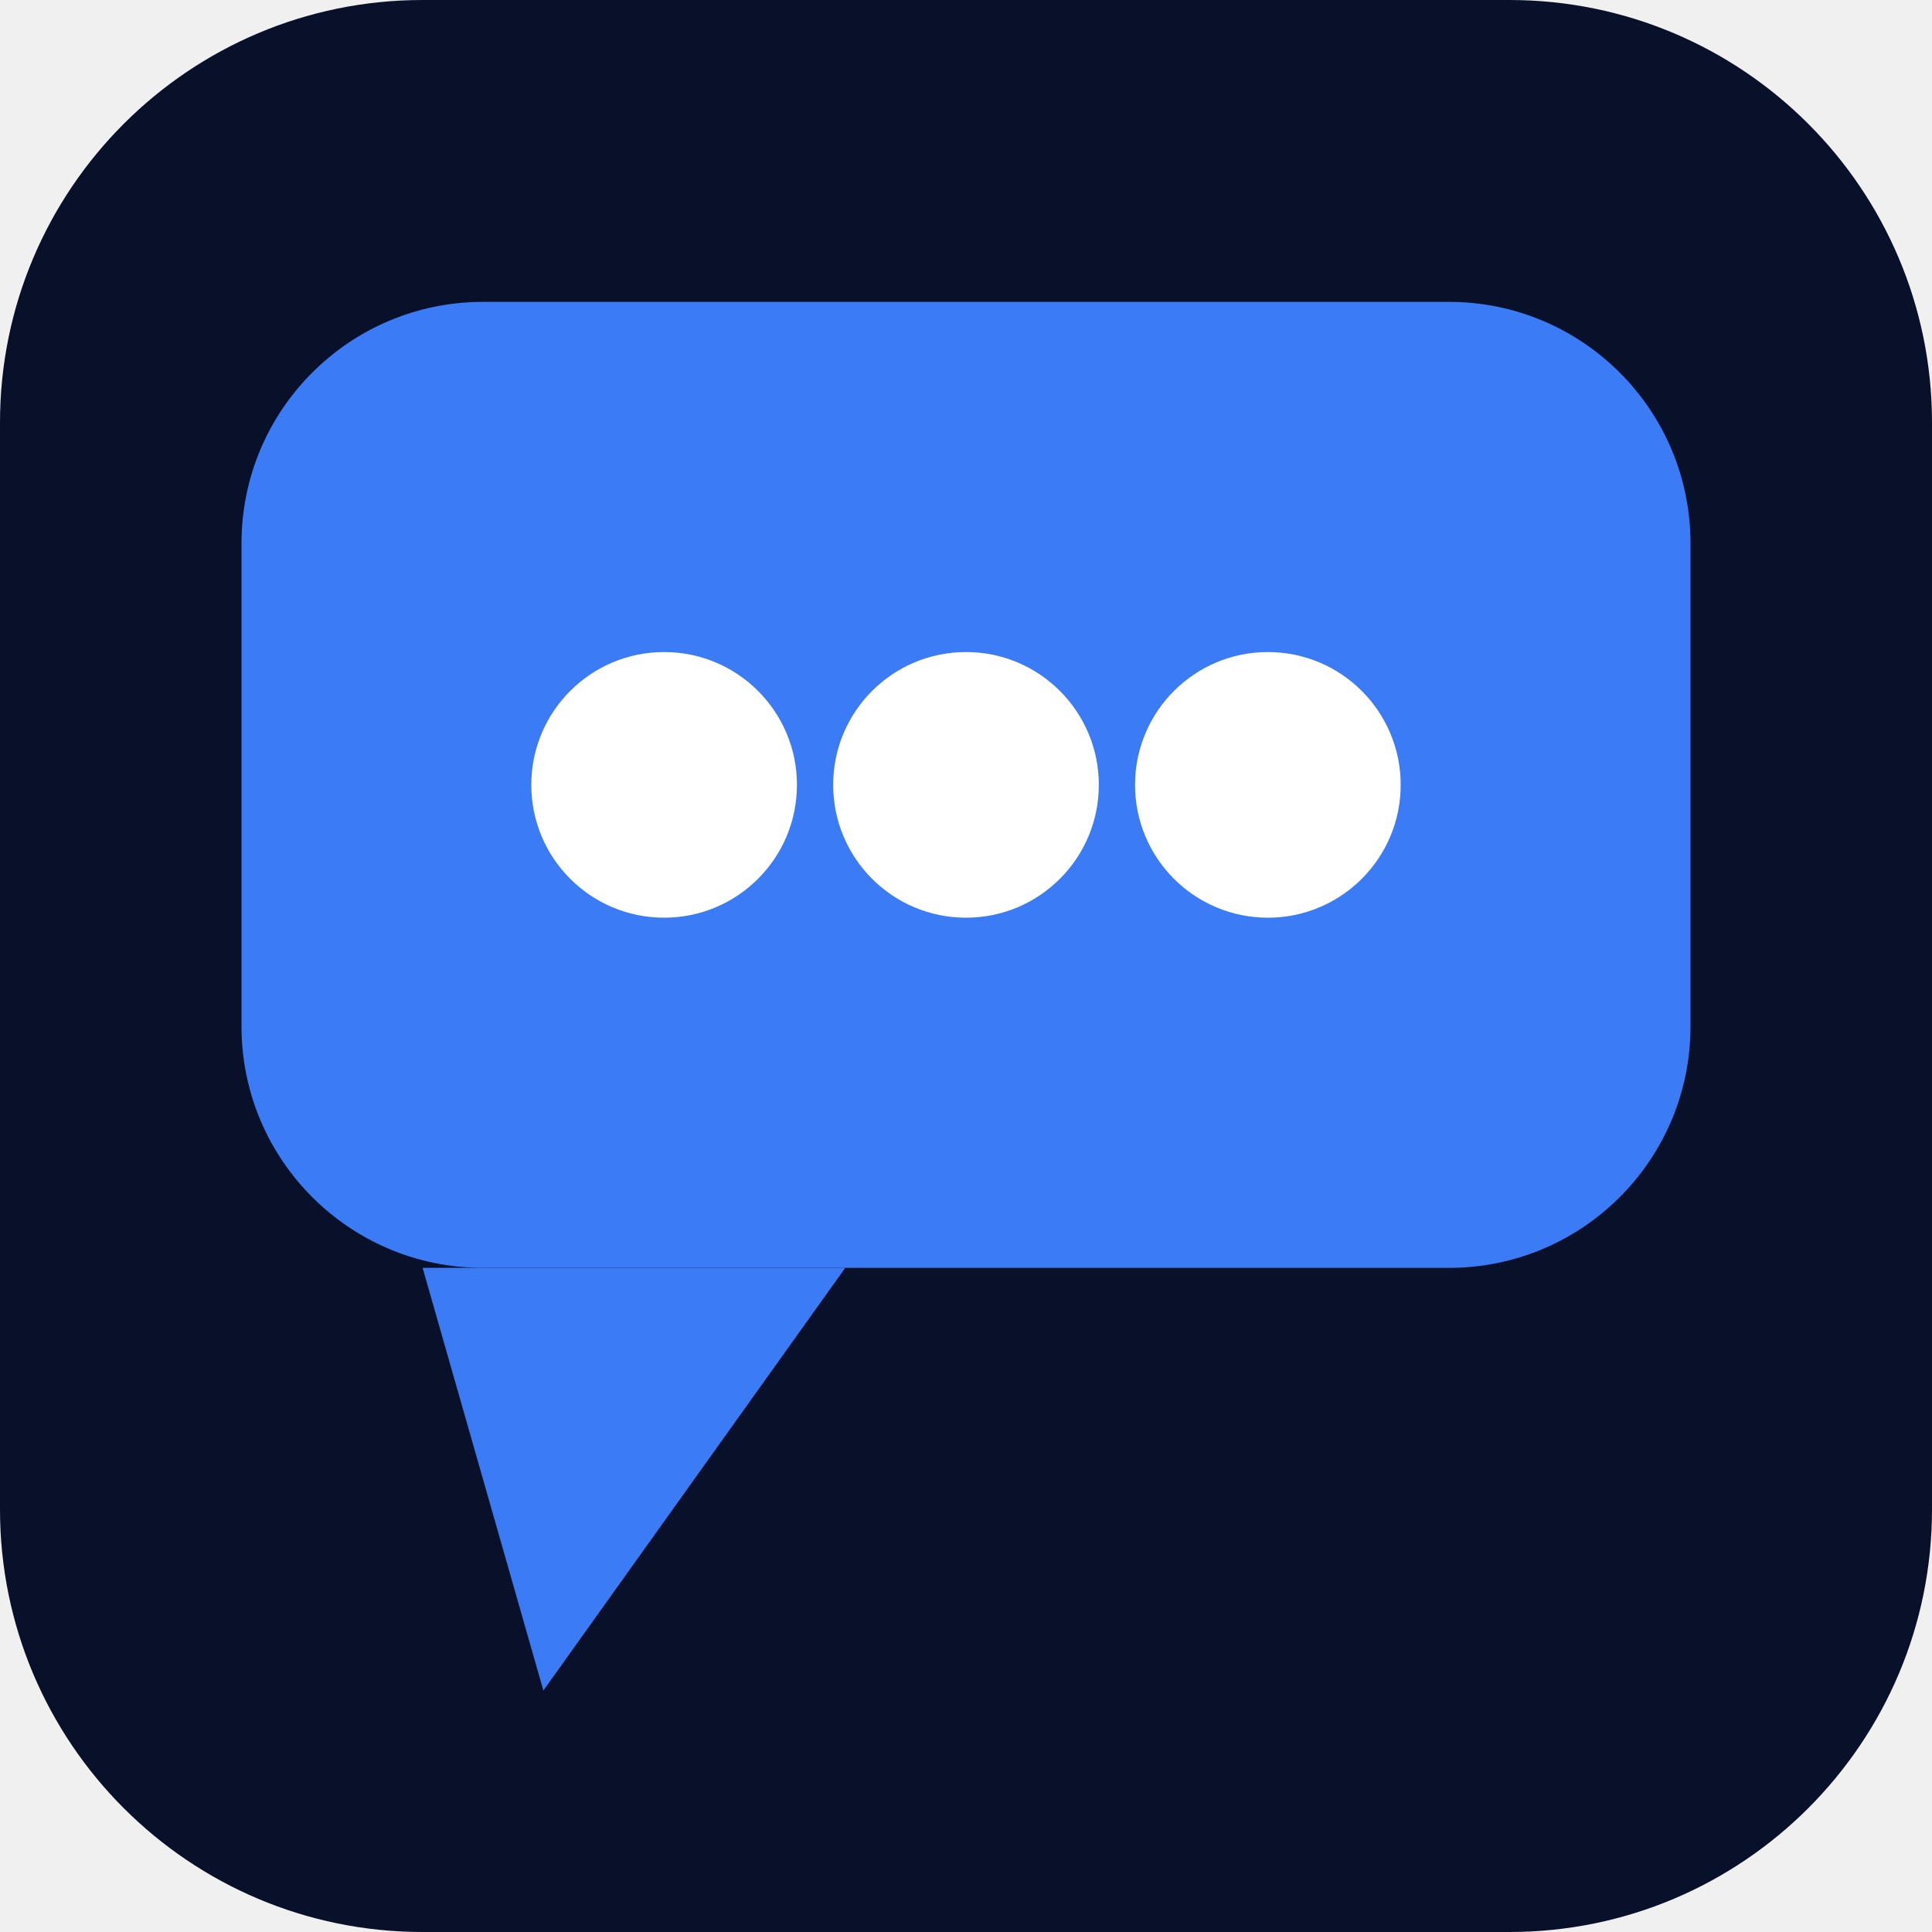
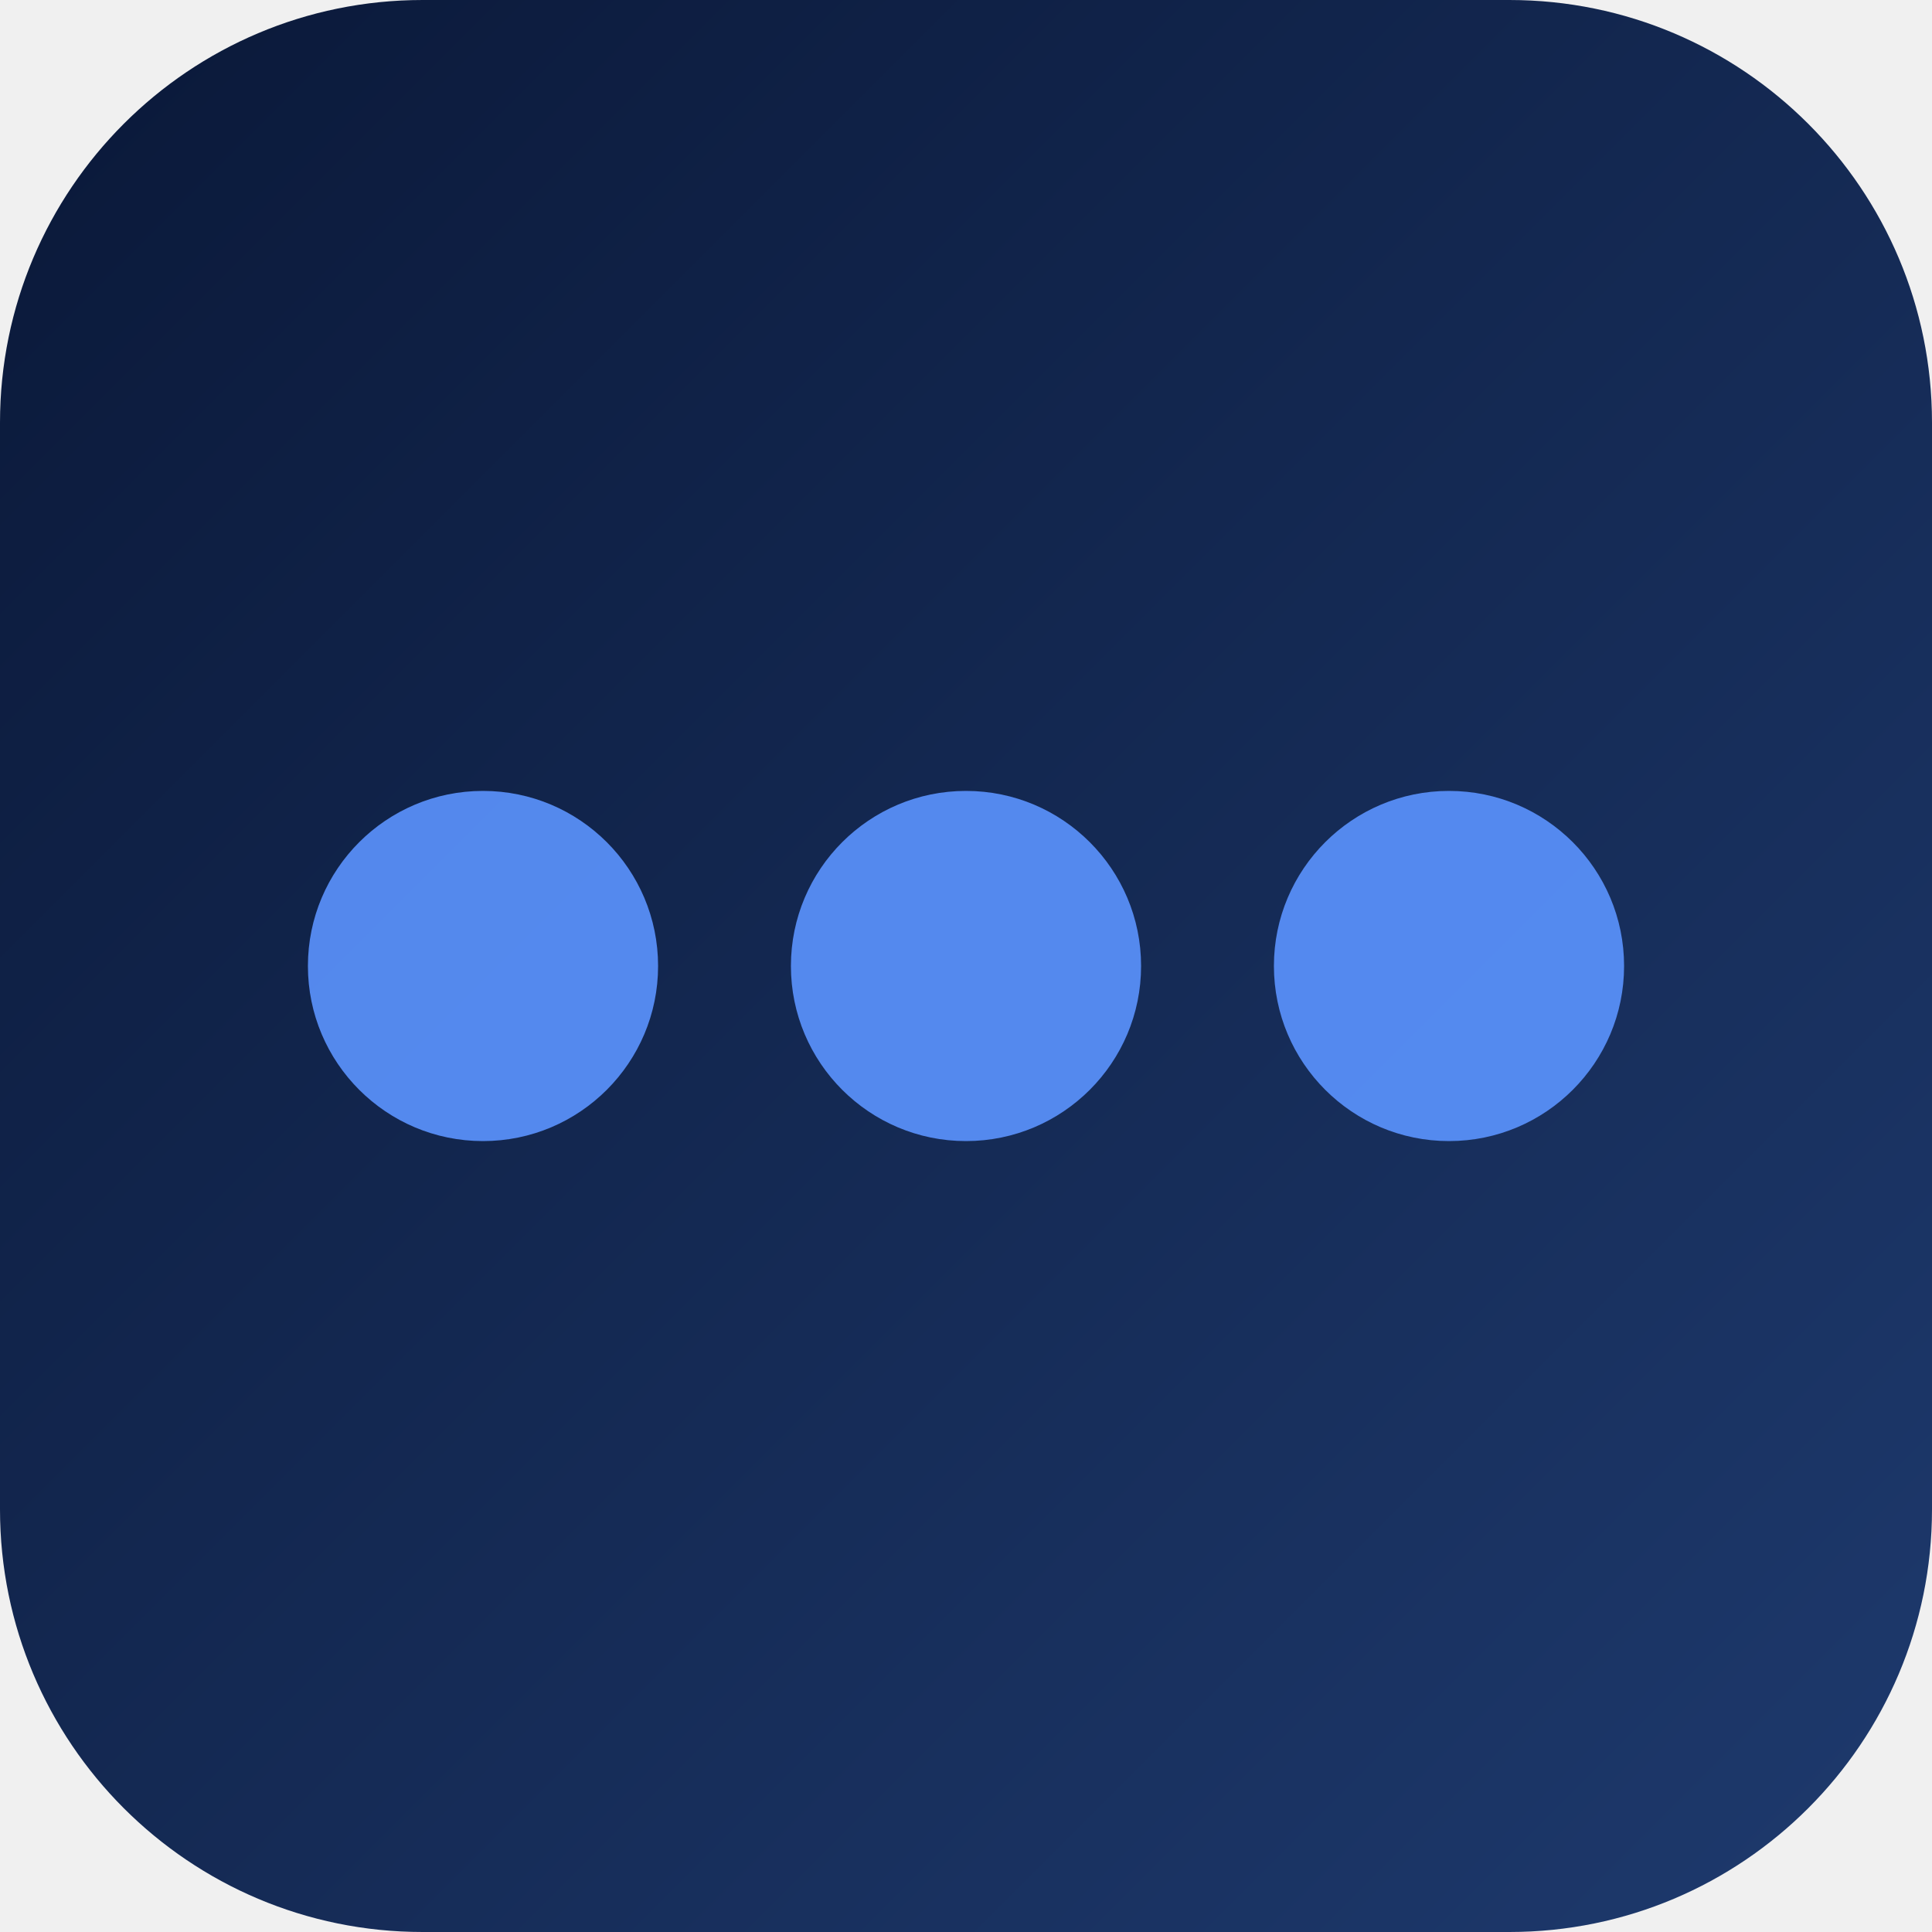
<svg xmlns="http://www.w3.org/2000/svg" width="32" height="32" viewBox="0 0 32 32">
-   <rect width="32" height="32" rx="7" fill="#08102A" />
-   <rect x="4" y="5" width="24" height="16" rx="4" fill="#3B7BF6" />
-   <polygon points="7,21 14,21 9,28" fill="#3B7BF6" />
-   <circle cx="11" cy="13" r="2.2" fill="white" />
-   <circle cx="16" cy="13" r="2.2" fill="white" />
-   <circle cx="21" cy="13" r="2.2" fill="white" />
+   <defs>
+     <linearGradient id="bg" x1="0%" y1="0%" x2="100%" y2="100%">
+       <stop offset="0%" stop-color="#0A1838" />
+       <stop offset="100%" stop-color="#1E3A6E" />
+     </linearGradient>
+   </defs>
+   <rect width="32" height="32" rx="7" fill="url(#bg)" />
+   <circle cx="8" cy="16" r="2.9" fill="#5B93FF" opacity="0.9" />
+   <circle cx="16" cy="16" r="2.9" fill="#5B93FF" opacity="0.9" />
+   <circle cx="24" cy="16" r="2.9" fill="#5B93FF" opacity="0.9" />
</svg>
